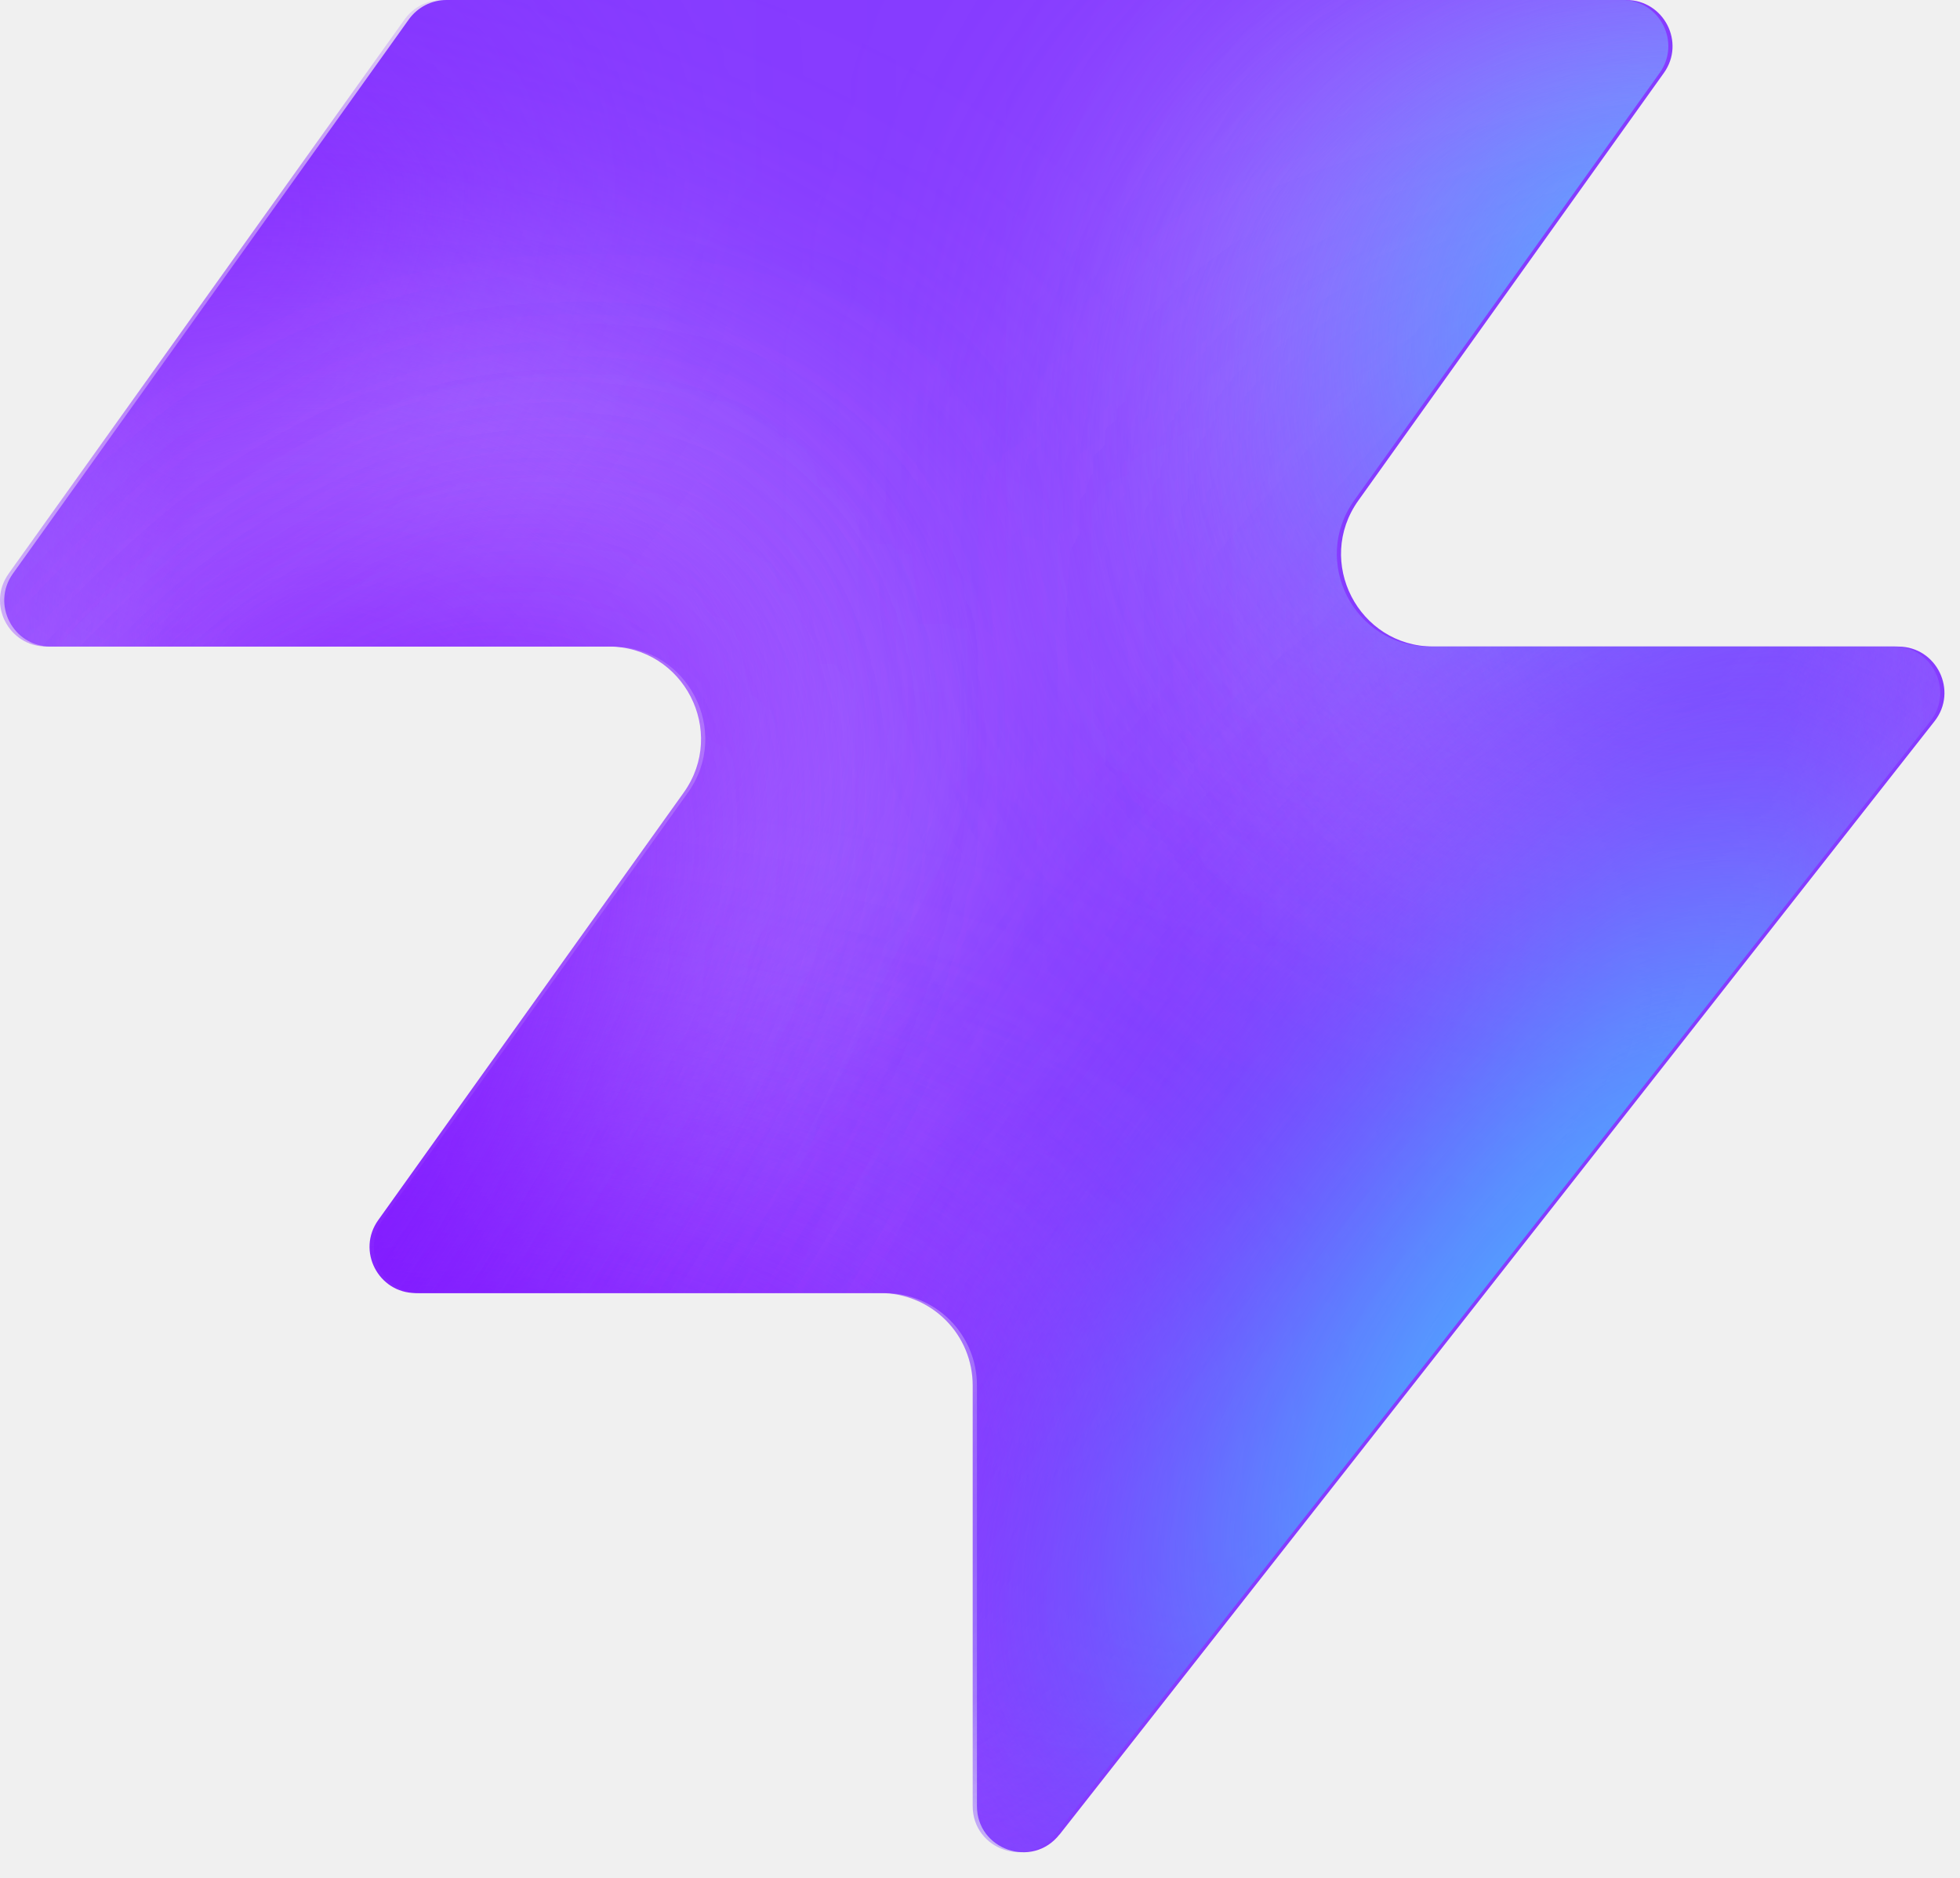
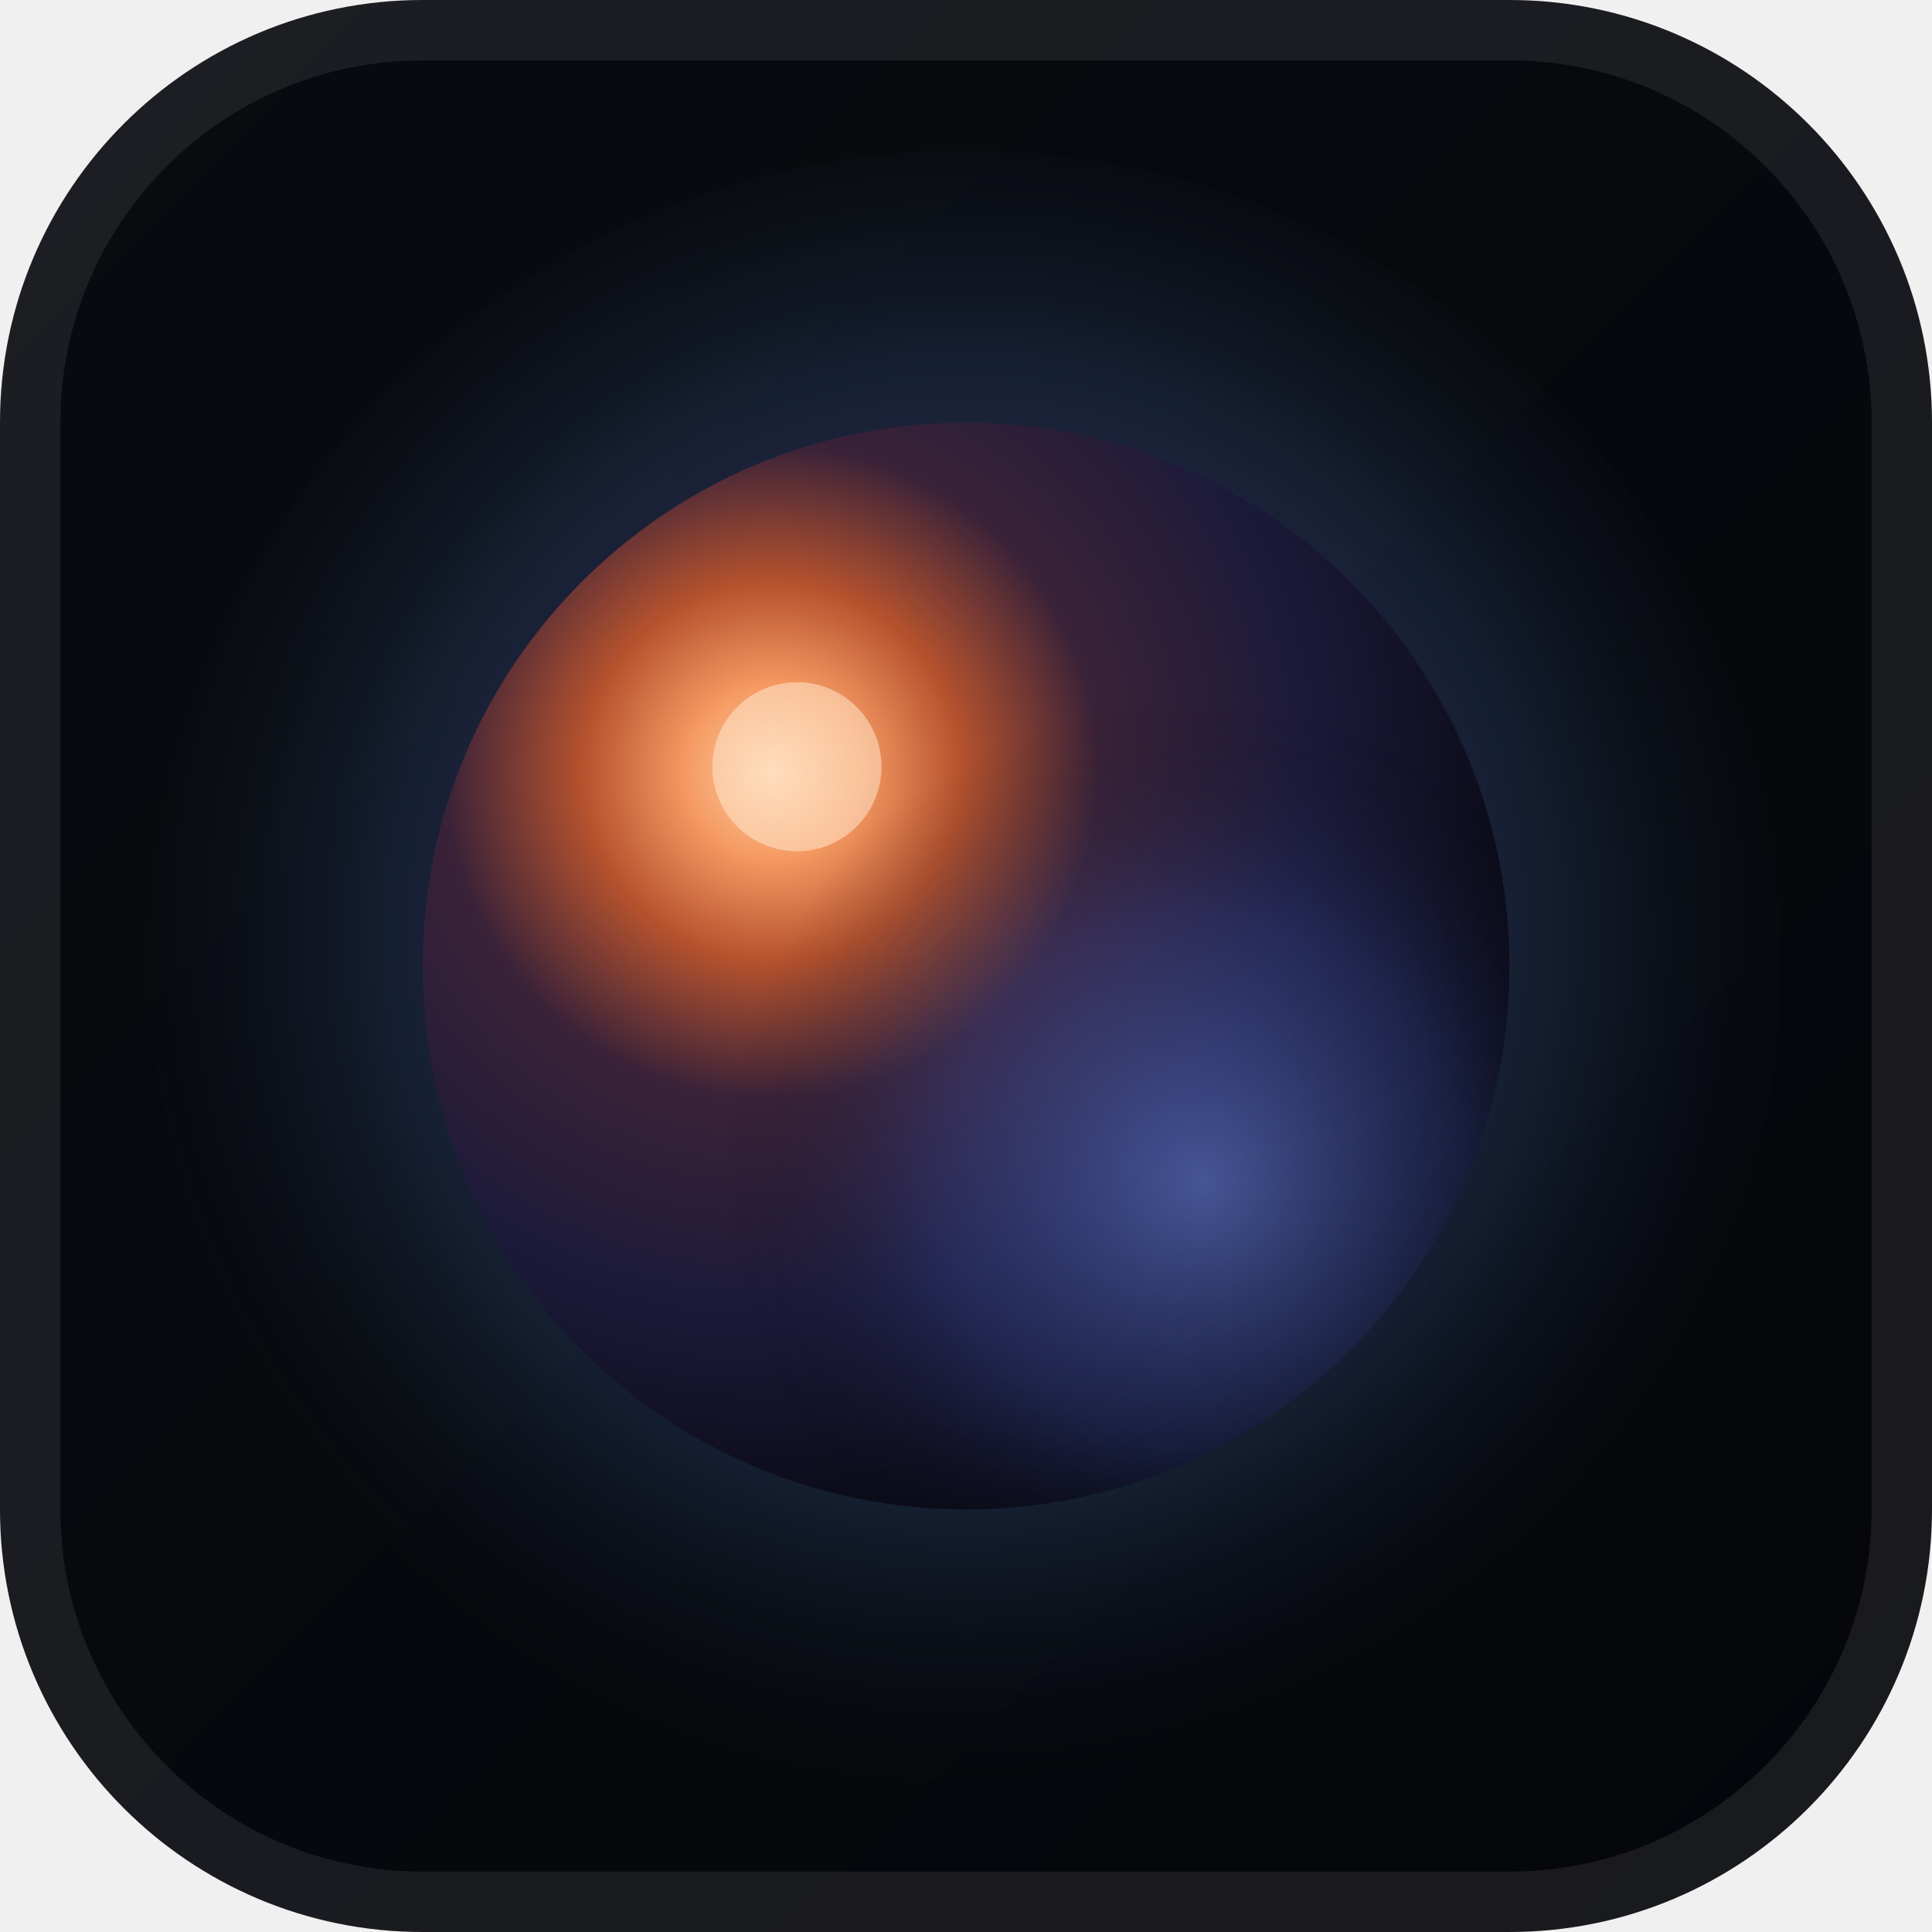
- <svg xmlns="http://www.w3.org/2000/svg" width="48" height="46" fill="none" viewBox="0 0 48 46">
-   <path fill="#863bff" d="M25.946 44.938c-.664.845-2.021.375-2.021-.698V33.937a2.26 2.26 0 0 0-2.262-2.262H10.287c-.92 0-1.456-1.04-.92-1.788l7.48-10.471c1.07-1.497 0-3.578-1.842-3.578H1.237c-.92 0-1.456-1.04-.92-1.788L10.013.474c.214-.297.556-.474.92-.474h28.894c.92 0 1.456 1.04.92 1.788l-7.48 10.471c-1.07 1.498 0 3.579 1.842 3.579h11.377c.943 0 1.473 1.088.89 1.83L25.947 44.94z" style="fill:#863bff;fill:color(display-p3 .525 .23 1);fill-opacity:1" />
-   <mask id="a" width="48" height="46" x="0" y="0" maskUnits="userSpaceOnUse" style="mask-type:alpha">
-     <path fill="#000" d="M25.842 44.938c-.664.844-2.021.375-2.021-.698V33.937a2.26 2.26 0 0 0-2.262-2.262H10.183c-.92 0-1.456-1.04-.92-1.788l7.48-10.471c1.07-1.498 0-3.579-1.842-3.579H1.133c-.92 0-1.456-1.04-.92-1.787L9.91.473c.214-.297.556-.474.92-.474h28.894c.92 0 1.456 1.04.92 1.788l-7.48 10.471c-1.07 1.498 0 3.578 1.842 3.578h11.377c.943 0 1.473 1.088.89 1.832L25.843 44.94z" style="fill:#000;fill-opacity:1" />
-   </mask>
-   <g mask="url(#a)">
-     <g filter="url(#b)">
-       <ellipse cx="5.508" cy="14.704" fill="#ede6ff" rx="5.508" ry="14.704" style="fill:#ede6ff;fill:color(display-p3 .927 .903 1);fill-opacity:1" transform="matrix(.00324 1 1 -.00324 -4.47 31.516)" />
-     </g>
-     <g filter="url(#c)">
-       <ellipse cx="10.399" cy="29.851" fill="#ede6ff" rx="10.399" ry="29.851" style="fill:#ede6ff;fill:color(display-p3 .927 .903 1);fill-opacity:1" transform="matrix(.00324 1 1 -.00324 -39.328 7.883)" />
-     </g>
-     <g filter="url(#d)">
-       <ellipse cx="5.508" cy="30.487" fill="#7e14ff" rx="5.508" ry="30.487" style="fill:#7e14ff;fill:color(display-p3 .492 .077 1);fill-opacity:1" transform="rotate(89.814 -25.913 -14.639)scale(1 -1)" />
-     </g>
-     <g filter="url(#e)">
-       <ellipse cx="5.508" cy="30.599" fill="#7e14ff" rx="5.508" ry="30.599" style="fill:#7e14ff;fill:color(display-p3 .492 .077 1);fill-opacity:1" transform="rotate(89.814 -32.644 -3.334)scale(1 -1)" />
-     </g>
-     <g filter="url(#f)">
-       <ellipse cx="5.508" cy="30.599" fill="#7e14ff" rx="5.508" ry="30.599" style="fill:#7e14ff;fill:color(display-p3 .492 .077 1);fill-opacity:1" transform="matrix(.00324 1 1 -.00324 -34.34 30.47)" />
-     </g>
-     <g filter="url(#g)">
-       <ellipse cx="14.072" cy="22.078" fill="#ede6ff" rx="14.072" ry="22.078" style="fill:#ede6ff;fill:color(display-p3 .927 .903 1);fill-opacity:1" transform="rotate(93.35 24.506 48.493)scale(-1 1)" />
-     </g>
-     <g filter="url(#h)">
-       <ellipse cx="3.47" cy="21.501" fill="#7e14ff" rx="3.47" ry="21.501" style="fill:#7e14ff;fill:color(display-p3 .492 .077 1);fill-opacity:1" transform="rotate(89.009 28.708 47.59)scale(-1 1)" />
-     </g>
-     <g filter="url(#i)">
-       <ellipse cx="3.47" cy="21.501" fill="#7e14ff" rx="3.47" ry="21.501" style="fill:#7e14ff;fill:color(display-p3 .492 .077 1);fill-opacity:1" transform="rotate(89.009 28.708 47.59)scale(-1 1)" />
-     </g>
-     <g filter="url(#j)">
-       <ellipse cx=".387" cy="8.972" fill="#7e14ff" rx="4.407" ry="29.108" style="fill:#7e14ff;fill:color(display-p3 .492 .077 1);fill-opacity:1" transform="rotate(39.51 .387 8.972)" />
-     </g>
-     <g filter="url(#k)">
-       <ellipse cx="47.523" cy="-6.092" fill="#7e14ff" rx="4.407" ry="29.108" style="fill:#7e14ff;fill:color(display-p3 .492 .077 1);fill-opacity:1" transform="rotate(37.892 47.523 -6.092)" />
-     </g>
-     <g filter="url(#l)">
-       <ellipse cx="41.412" cy="6.333" fill="#47bfff" rx="5.971" ry="9.665" style="fill:#47bfff;fill:color(display-p3 .28 .748 1);fill-opacity:1" transform="rotate(37.892 41.412 6.333)" />
-     </g>
-     <g filter="url(#m)">
-       <ellipse cx="-1.879" cy="38.332" fill="#7e14ff" rx="4.407" ry="29.108" style="fill:#7e14ff;fill:color(display-p3 .492 .077 1);fill-opacity:1" transform="rotate(37.892 -1.88 38.332)" />
-     </g>
-     <g filter="url(#n)">
-       <ellipse cx="-1.879" cy="38.332" fill="#7e14ff" rx="4.407" ry="29.108" style="fill:#7e14ff;fill:color(display-p3 .492 .077 1);fill-opacity:1" transform="rotate(37.892 -1.88 38.332)" />
-     </g>
-     <g filter="url(#o)">
-       <ellipse cx="35.651" cy="29.907" fill="#7e14ff" rx="4.407" ry="29.108" style="fill:#7e14ff;fill:color(display-p3 .492 .077 1);fill-opacity:1" transform="rotate(37.892 35.651 29.907)" />
-     </g>
-     <g filter="url(#p)">
-       <ellipse cx="38.418" cy="32.4" fill="#47bfff" rx="5.971" ry="15.297" style="fill:#47bfff;fill:color(display-p3 .28 .748 1);fill-opacity:1" transform="rotate(37.892 38.418 32.4)" />
-     </g>
+ <svg xmlns="http://www.w3.org/2000/svg" viewBox="0 0 32 32" width="32" height="32">
+   <defs>
+     <linearGradient id="bg" x1="0" y1="0" x2="1" y2="1">
+       <stop offset="0%" stop-color="#0a0b10" />
+       <stop offset="100%" stop-color="#05060a" />
+     </linearGradient>
+     <radialGradient id="halo" cx="50%" cy="48%" r="55%">
+       <stop offset="0%" stop-color="#e27b4a" stop-opacity="0.55" />
+       <stop offset="35%" stop-color="#7a5ac8" stop-opacity="0.38" />
+       <stop offset="65%" stop-color="#3f6aa8" stop-opacity="0.22" />
+       <stop offset="100%" stop-color="#000" stop-opacity="0" />
+     </radialGradient>
+     <radialGradient id="planet" cx="32%" cy="32%" r="80%">
+       <stop offset="0%" stop-color="#ffd3aa" />
+       <stop offset="10%" stop-color="#f59a62" />
+       <stop offset="22%" stop-color="#b5522e" />
+       <stop offset="38%" stop-color="#3a2238" />
+       <stop offset="62%" stop-color="#1c1a3a" />
+       <stop offset="100%" stop-color="#020205" />
+     </radialGradient>
+     <radialGradient id="rim" cx="72%" cy="70%" r="45%">
+       <stop offset="0%" stop-color="#5a70bf" stop-opacity="0.7" />
+       <stop offset="55%" stop-color="#3a4e9c" stop-opacity="0.3" />
+       <stop offset="100%" stop-color="#000" stop-opacity="0" />
+     </radialGradient>
+     <clipPath id="planetClip">
+       <circle cx="16" cy="16" r="9" />
+     </clipPath>
+   </defs>
+   <rect x="0" y="0" width="32" height="32" rx="7" ry="7" fill="url(#bg)" />
+   <circle cx="16" cy="16" r="13.5" fill="url(#halo)" />
+   <circle cx="16" cy="16" r="9" fill="url(#planet)" />
+   <g clip-path="url(#planetClip)">
+     <circle cx="16" cy="16" r="9" fill="url(#rim)" />
  </g>
-   <defs>
-     <filter id="b" width="60.045" height="41.654" x="-19.77" y="16.149" color-interpolation-filters="sRGB" filterUnits="userSpaceOnUse">
-       <feFlood flood-opacity="0" result="BackgroundImageFix" />
-       <feBlend in="SourceGraphic" in2="BackgroundImageFix" result="shape" />
-       <feGaussianBlur result="effect1_foregroundBlur_2002_17158" stdDeviation="7.659" />
-     </filter>
-     <filter id="c" width="90.34" height="51.437" x="-54.613" y="-7.533" color-interpolation-filters="sRGB" filterUnits="userSpaceOnUse">
-       <feFlood flood-opacity="0" result="BackgroundImageFix" />
-       <feBlend in="SourceGraphic" in2="BackgroundImageFix" result="shape" />
-       <feGaussianBlur result="effect1_foregroundBlur_2002_17158" stdDeviation="7.659" />
-     </filter>
-     <filter id="d" width="79.355" height="29.4" x="-49.64" y="2.03" color-interpolation-filters="sRGB" filterUnits="userSpaceOnUse">
-       <feFlood flood-opacity="0" result="BackgroundImageFix" />
-       <feBlend in="SourceGraphic" in2="BackgroundImageFix" result="shape" />
-       <feGaussianBlur result="effect1_foregroundBlur_2002_17158" stdDeviation="4.596" />
-     </filter>
-     <filter id="e" width="79.579" height="29.4" x="-45.045" y="20.029" color-interpolation-filters="sRGB" filterUnits="userSpaceOnUse">
-       <feFlood flood-opacity="0" result="BackgroundImageFix" />
-       <feBlend in="SourceGraphic" in2="BackgroundImageFix" result="shape" />
-       <feGaussianBlur result="effect1_foregroundBlur_2002_17158" stdDeviation="4.596" />
-     </filter>
-     <filter id="f" width="79.579" height="29.4" x="-43.513" y="21.178" color-interpolation-filters="sRGB" filterUnits="userSpaceOnUse">
-       <feFlood flood-opacity="0" result="BackgroundImageFix" />
-       <feBlend in="SourceGraphic" in2="BackgroundImageFix" result="shape" />
-       <feGaussianBlur result="effect1_foregroundBlur_2002_17158" stdDeviation="4.596" />
-     </filter>
-     <filter id="g" width="74.749" height="58.852" x="15.756" y="-17.901" color-interpolation-filters="sRGB" filterUnits="userSpaceOnUse">
-       <feFlood flood-opacity="0" result="BackgroundImageFix" />
-       <feBlend in="SourceGraphic" in2="BackgroundImageFix" result="shape" />
-       <feGaussianBlur result="effect1_foregroundBlur_2002_17158" stdDeviation="7.659" />
-     </filter>
-     <filter id="h" width="61.377" height="25.362" x="23.548" y="2.284" color-interpolation-filters="sRGB" filterUnits="userSpaceOnUse">
-       <feFlood flood-opacity="0" result="BackgroundImageFix" />
-       <feBlend in="SourceGraphic" in2="BackgroundImageFix" result="shape" />
-       <feGaussianBlur result="effect1_foregroundBlur_2002_17158" stdDeviation="4.596" />
-     </filter>
-     <filter id="i" width="61.377" height="25.362" x="23.548" y="2.284" color-interpolation-filters="sRGB" filterUnits="userSpaceOnUse">
-       <feFlood flood-opacity="0" result="BackgroundImageFix" />
-       <feBlend in="SourceGraphic" in2="BackgroundImageFix" result="shape" />
-       <feGaussianBlur result="effect1_foregroundBlur_2002_17158" stdDeviation="4.596" />
-     </filter>
-     <filter id="j" width="56.045" height="63.649" x="-27.636" y="-22.853" color-interpolation-filters="sRGB" filterUnits="userSpaceOnUse">
-       <feFlood flood-opacity="0" result="BackgroundImageFix" />
-       <feBlend in="SourceGraphic" in2="BackgroundImageFix" result="shape" />
-       <feGaussianBlur result="effect1_foregroundBlur_2002_17158" stdDeviation="4.596" />
-     </filter>
-     <filter id="k" width="54.814" height="64.646" x="20.116" y="-38.415" color-interpolation-filters="sRGB" filterUnits="userSpaceOnUse">
-       <feFlood flood-opacity="0" result="BackgroundImageFix" />
-       <feBlend in="SourceGraphic" in2="BackgroundImageFix" result="shape" />
-       <feGaussianBlur result="effect1_foregroundBlur_2002_17158" stdDeviation="4.596" />
-     </filter>
-     <filter id="l" width="33.541" height="35.313" x="24.641" y="-11.323" color-interpolation-filters="sRGB" filterUnits="userSpaceOnUse">
-       <feFlood flood-opacity="0" result="BackgroundImageFix" />
-       <feBlend in="SourceGraphic" in2="BackgroundImageFix" result="shape" />
-       <feGaussianBlur result="effect1_foregroundBlur_2002_17158" stdDeviation="4.596" />
-     </filter>
-     <filter id="m" width="54.814" height="64.646" x="-29.286" y="6.009" color-interpolation-filters="sRGB" filterUnits="userSpaceOnUse">
-       <feFlood flood-opacity="0" result="BackgroundImageFix" />
-       <feBlend in="SourceGraphic" in2="BackgroundImageFix" result="shape" />
-       <feGaussianBlur result="effect1_foregroundBlur_2002_17158" stdDeviation="4.596" />
-     </filter>
-     <filter id="n" width="54.814" height="64.646" x="-29.286" y="6.009" color-interpolation-filters="sRGB" filterUnits="userSpaceOnUse">
-       <feFlood flood-opacity="0" result="BackgroundImageFix" />
-       <feBlend in="SourceGraphic" in2="BackgroundImageFix" result="shape" />
-       <feGaussianBlur result="effect1_foregroundBlur_2002_17158" stdDeviation="4.596" />
-     </filter>
-     <filter id="o" width="54.814" height="64.646" x="8.244" y="-2.416" color-interpolation-filters="sRGB" filterUnits="userSpaceOnUse">
-       <feFlood flood-opacity="0" result="BackgroundImageFix" />
-       <feBlend in="SourceGraphic" in2="BackgroundImageFix" result="shape" />
-       <feGaussianBlur result="effect1_foregroundBlur_2002_17158" stdDeviation="4.596" />
-     </filter>
-     <filter id="p" width="39.409" height="43.623" x="18.713" y="10.588" color-interpolation-filters="sRGB" filterUnits="userSpaceOnUse">
-       <feFlood flood-opacity="0" result="BackgroundImageFix" />
-       <feBlend in="SourceGraphic" in2="BackgroundImageFix" result="shape" />
-       <feGaussianBlur result="effect1_foregroundBlur_2002_17158" stdDeviation="4.596" />
-     </filter>
-   </defs>
+   <circle cx="13.2" cy="12.7" r="1.4" fill="#ffe6ca" fill-opacity="0.55" />
+   <rect x="0.5" y="0.5" width="31" height="31" rx="6.5" ry="6.5" fill="none" stroke="#ffffff" stroke-opacity="0.08" />
</svg>
